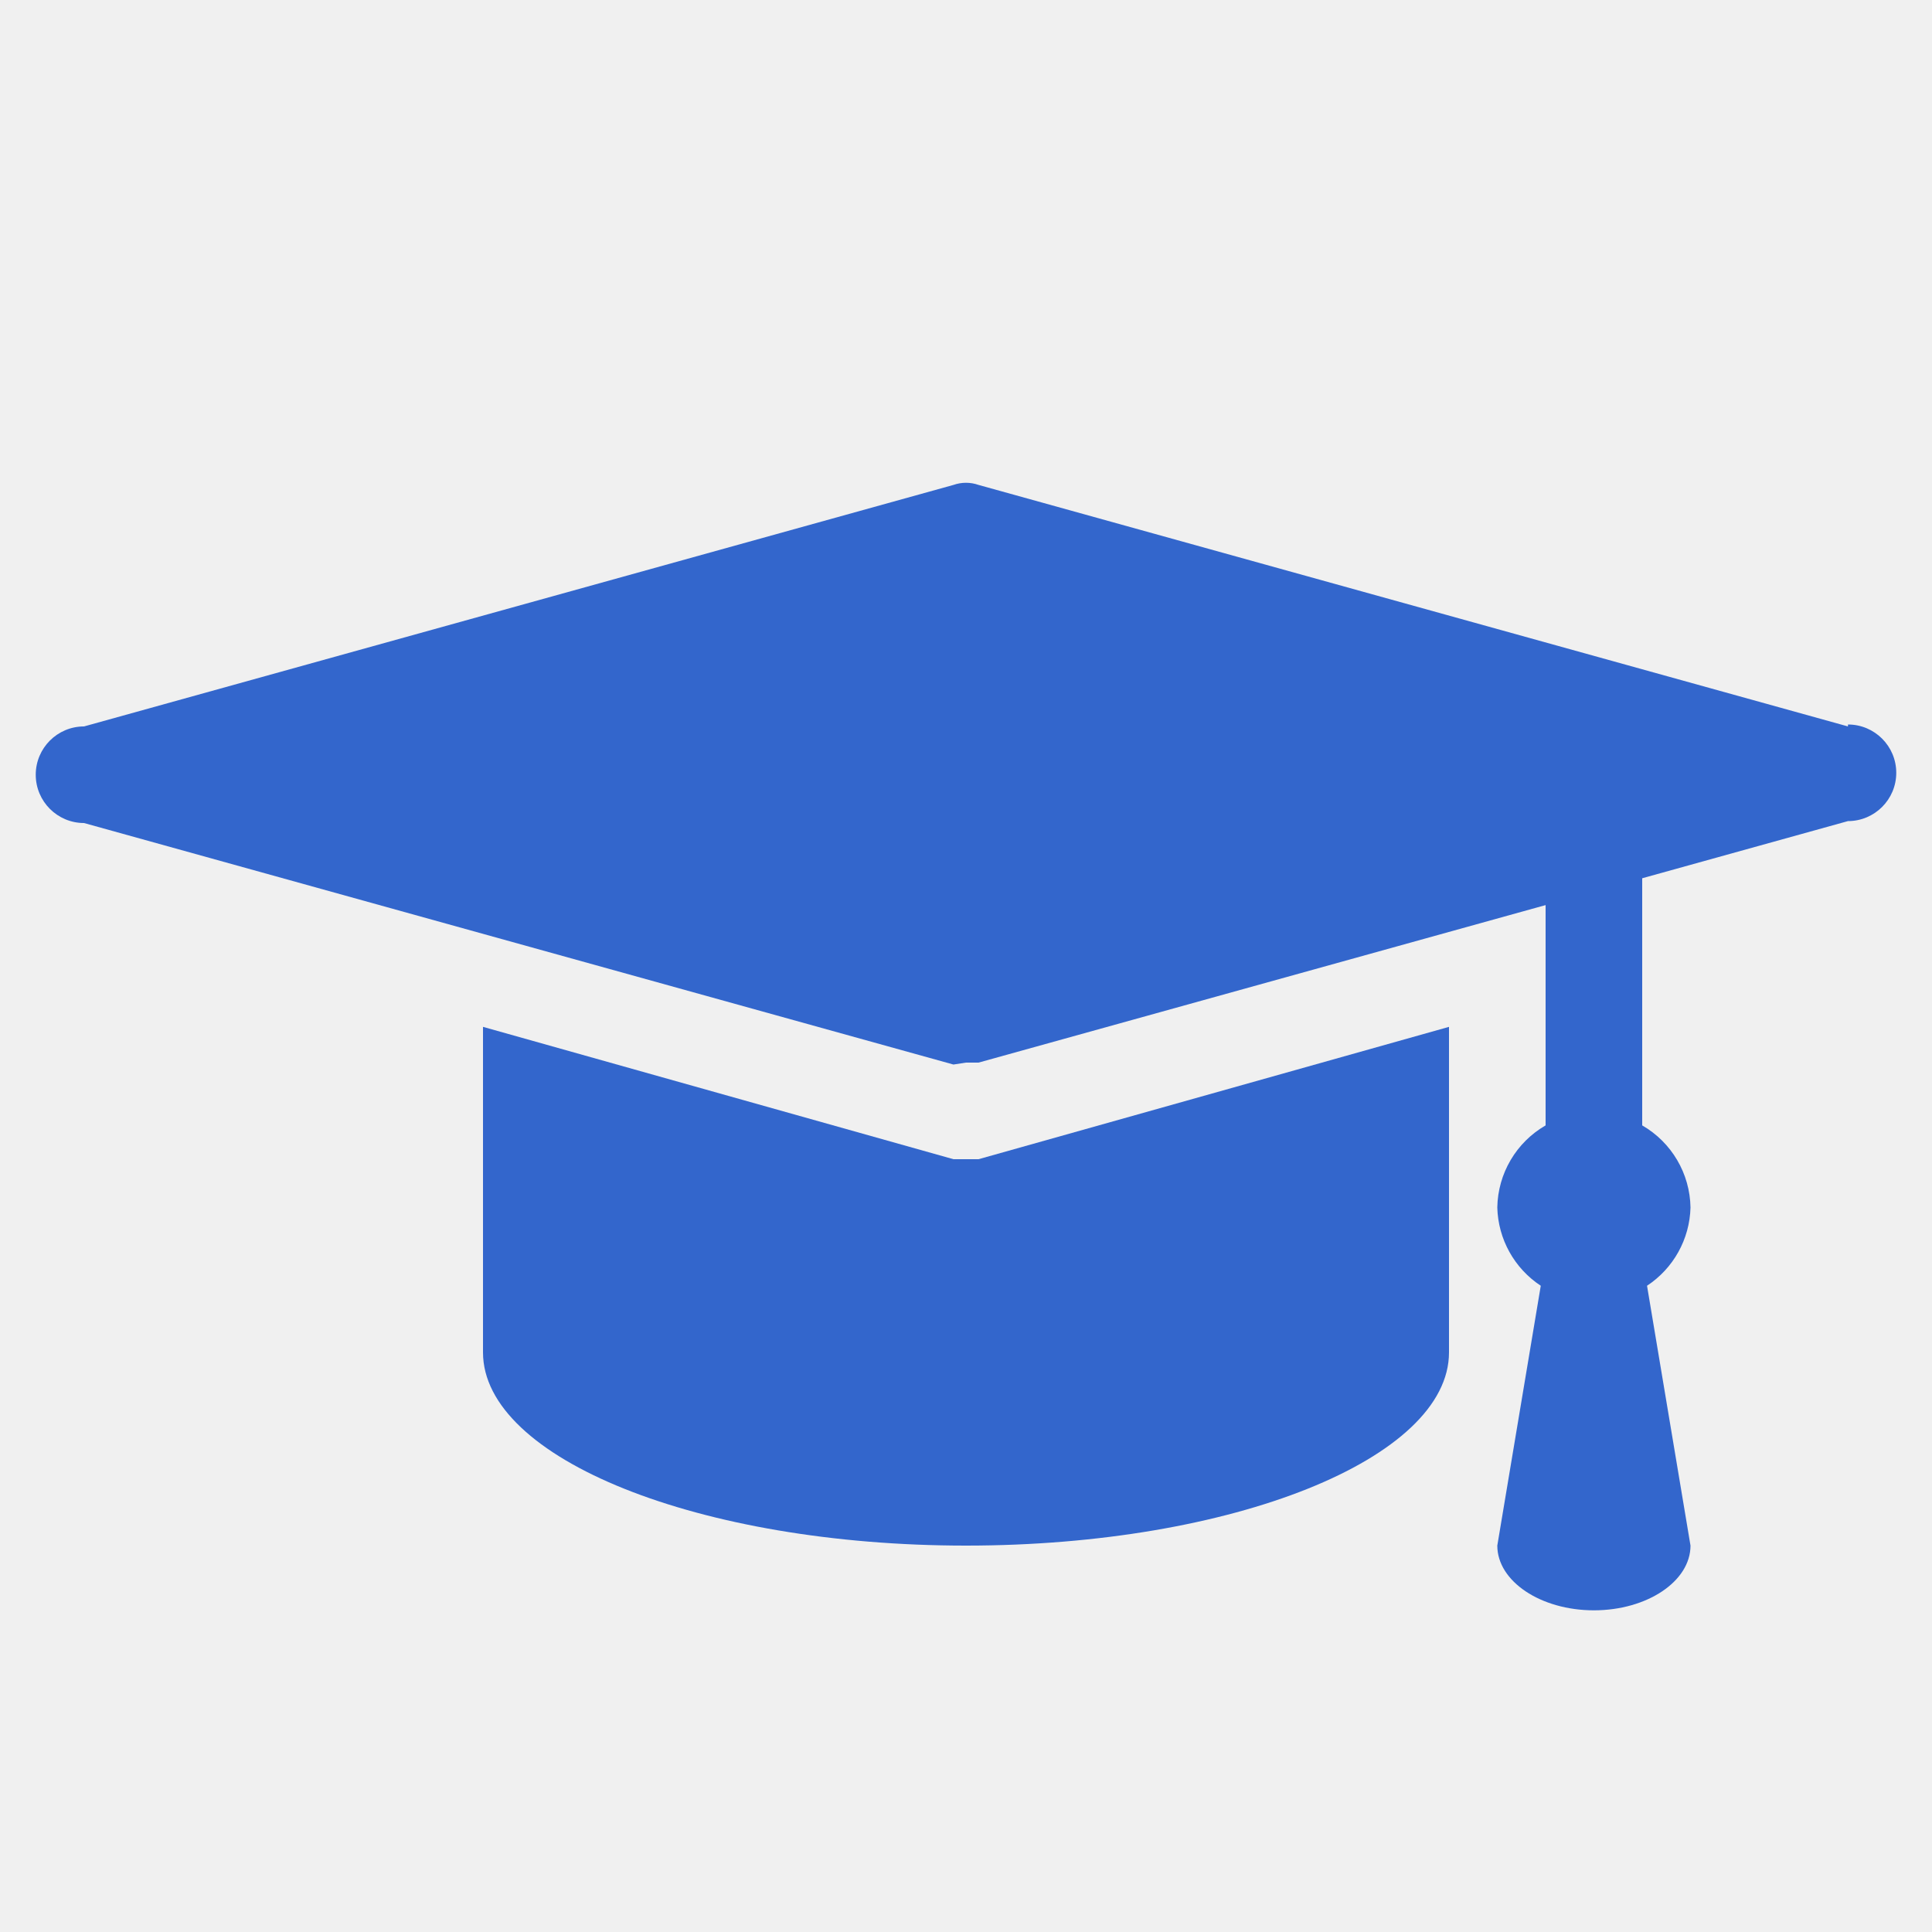
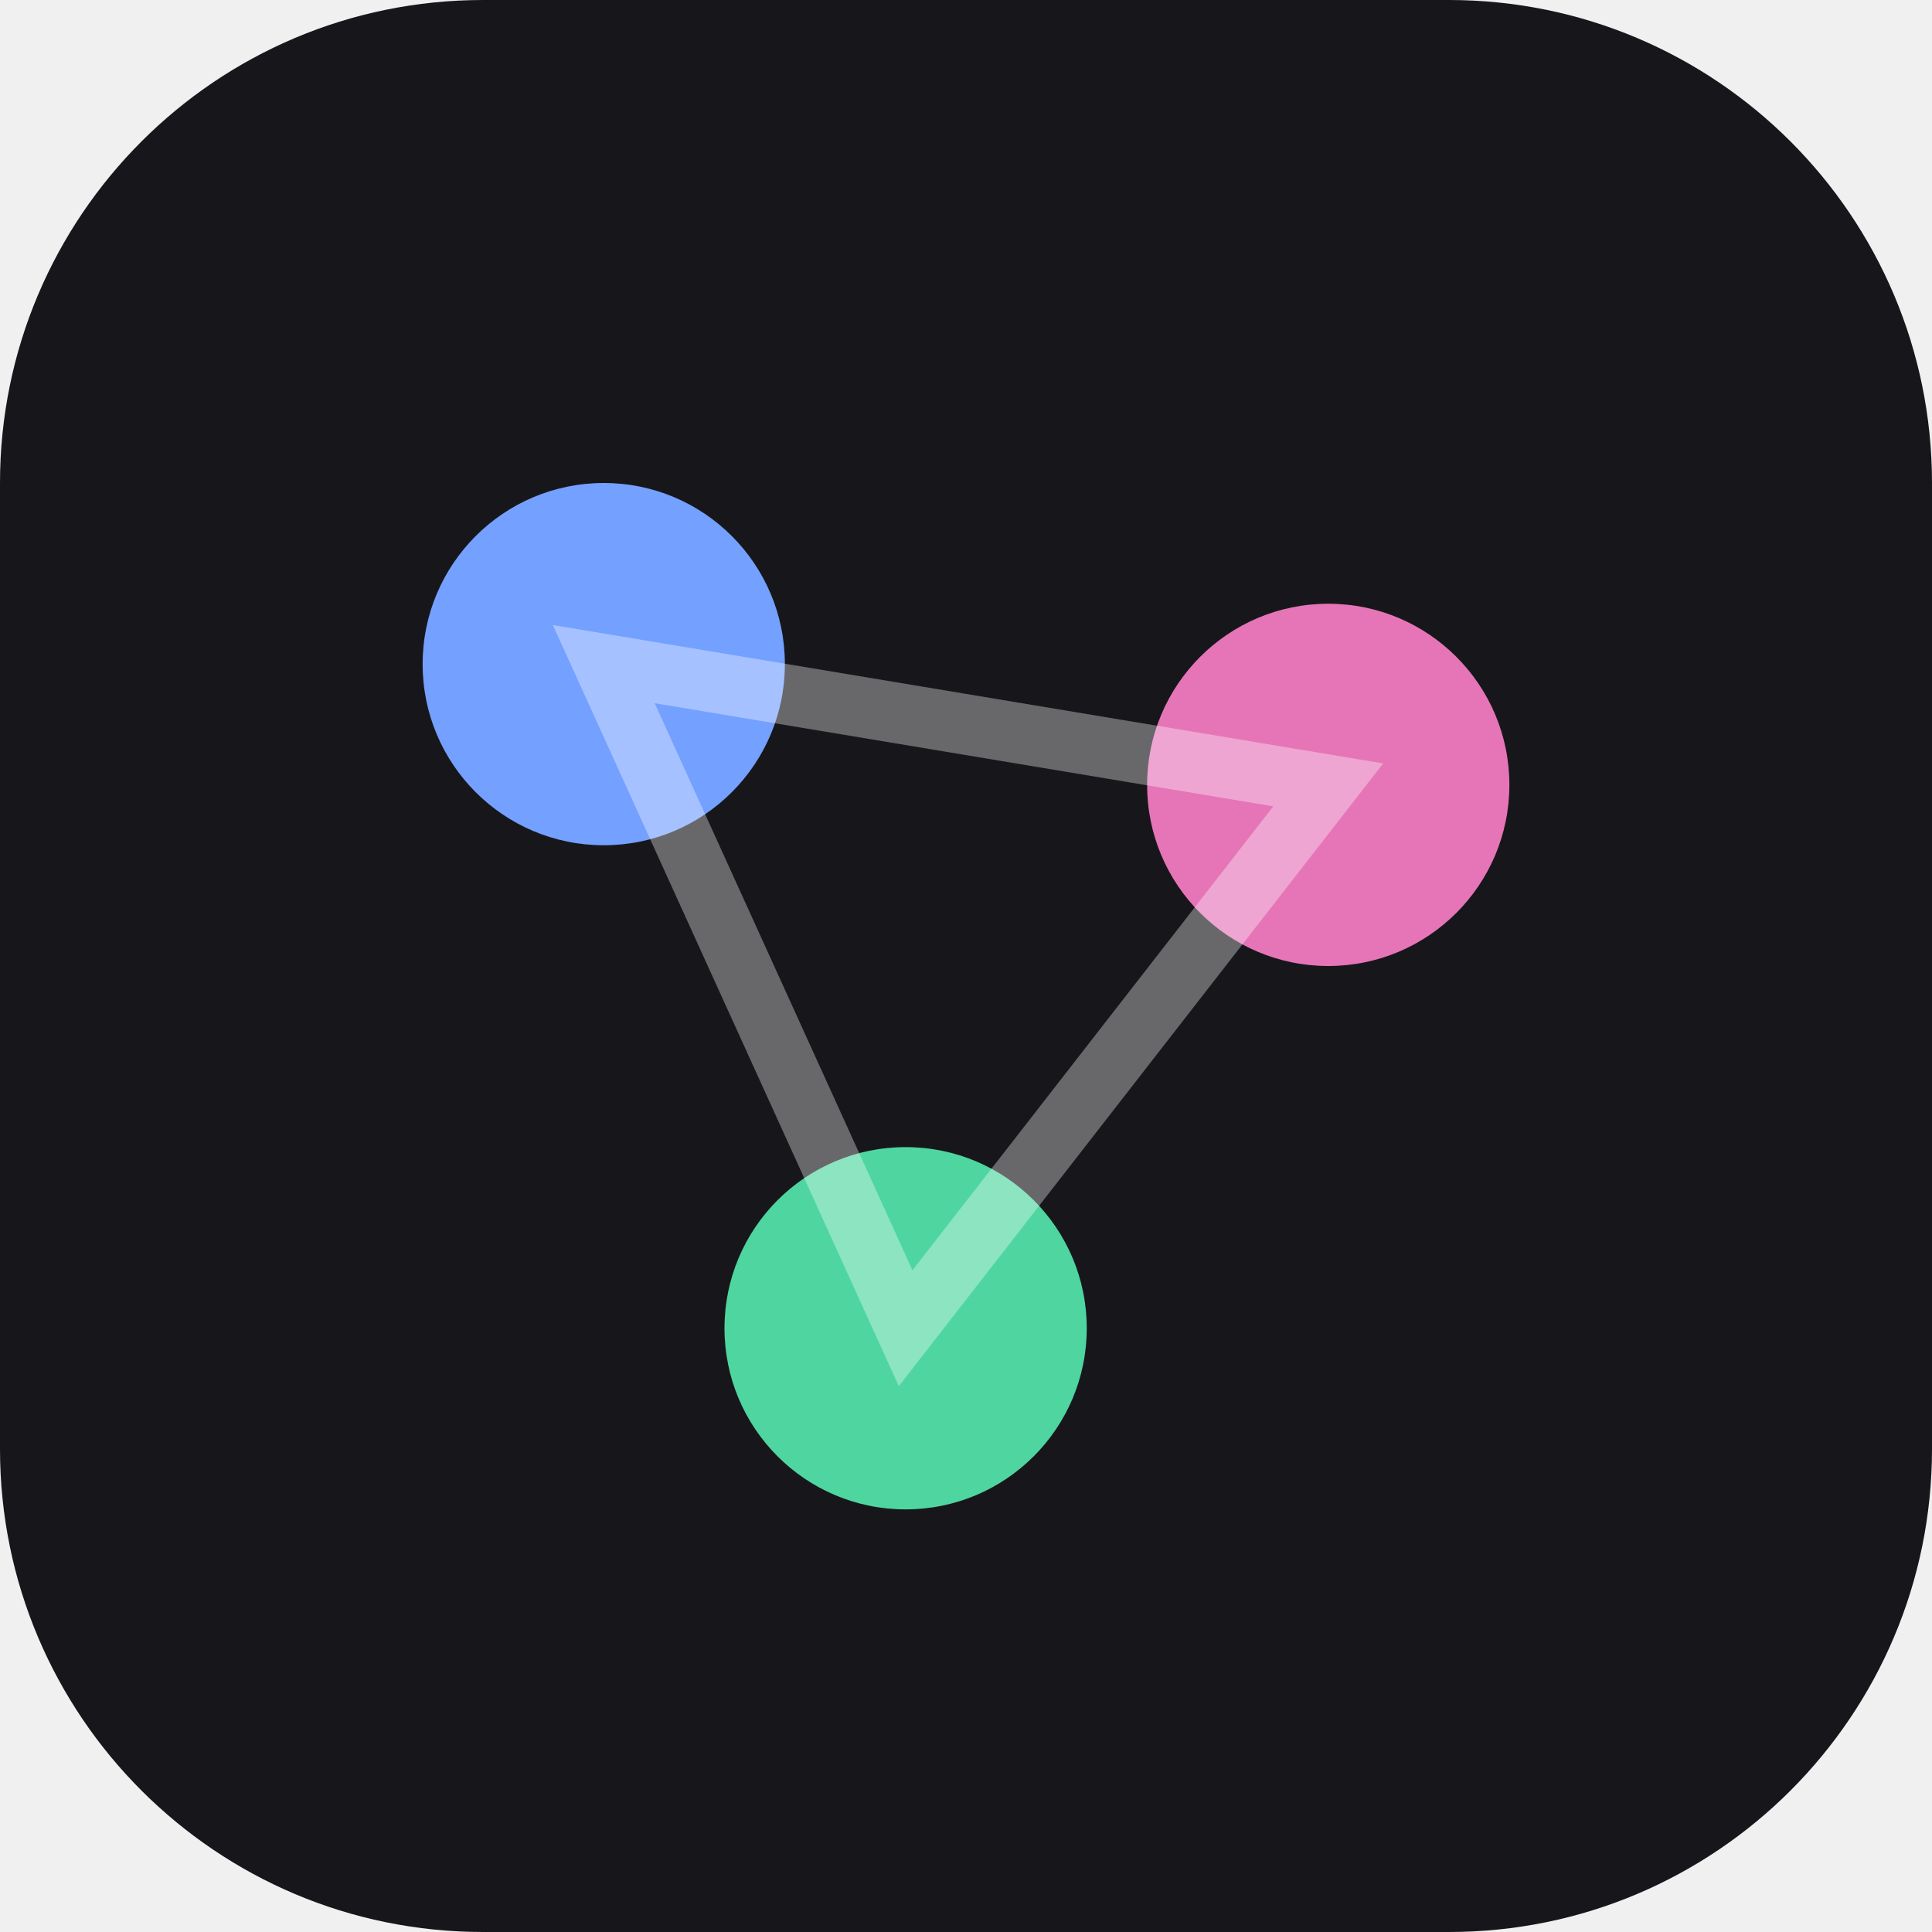
- <svg xmlns="http://www.w3.org/2000/svg" viewBox="2 2 20 20">
-   <path d="M12.13,14,12,14l-.13,0L7,12.63V16c0,1.1,2.24,2,5,2s5-.9,5-2V12.63Z" fill="#36c" />
-   <path d="M21.13,9.52l-9-2.5a.39.39,0,0,0-.26,0l-9,2.5a.5.5,0,0,0,0,1l9,2.5L12,13l.13,0,9-2.5a.5.5,0,0,0,0-1Z" fill="#36c" />
-   <path d="M19.5,14.5a1,1,0,0,0-.5-.85V10H18v3.65a1,1,0,0,0-.5.85,1,1,0,0,0,.45.81L17.5,18c0,.37.45.67,1,.67s1-.3,1-.67l-.45-2.69A1,1,0,0,0,19.5,14.5Z" fill="#36c" />
+ <svg xmlns="http://www.w3.org/2000/svg" viewBox="0 0 32 32">
+   <rect width="32" height="32" rx="8" fill="#17171b" />
+   <circle cx="10" cy="11" r="3" fill="#74a0ff" />
+   <circle cx="22" cy="13" r="3" fill="#e675b8" />
+   <circle cx="15" cy="22" r="3" fill="#4fd6a0" />
+   <path d="M10 11 22 13 15 22Z" fill="none" stroke="#fff" stroke-opacity=".35" stroke-width="1" />
</svg>
